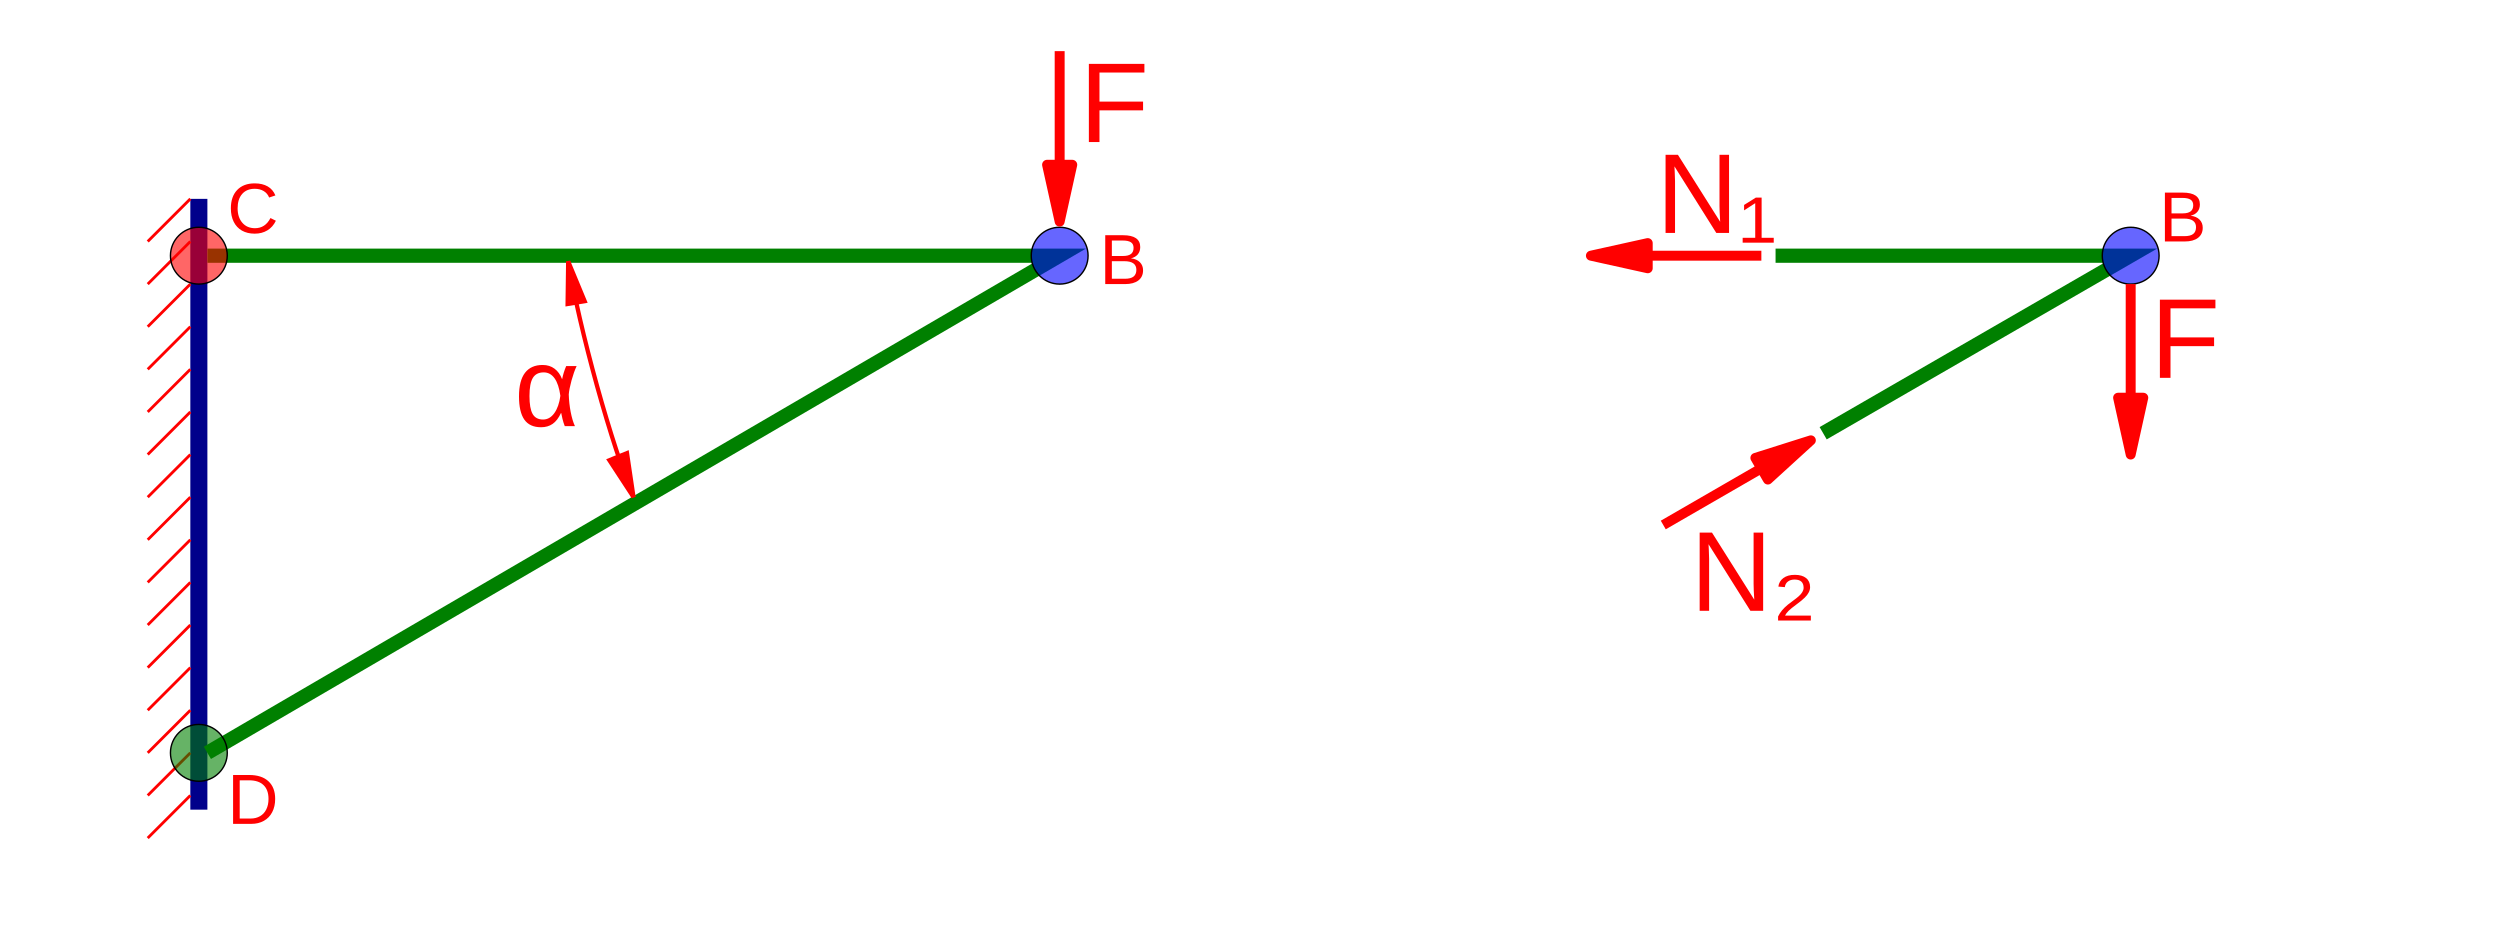
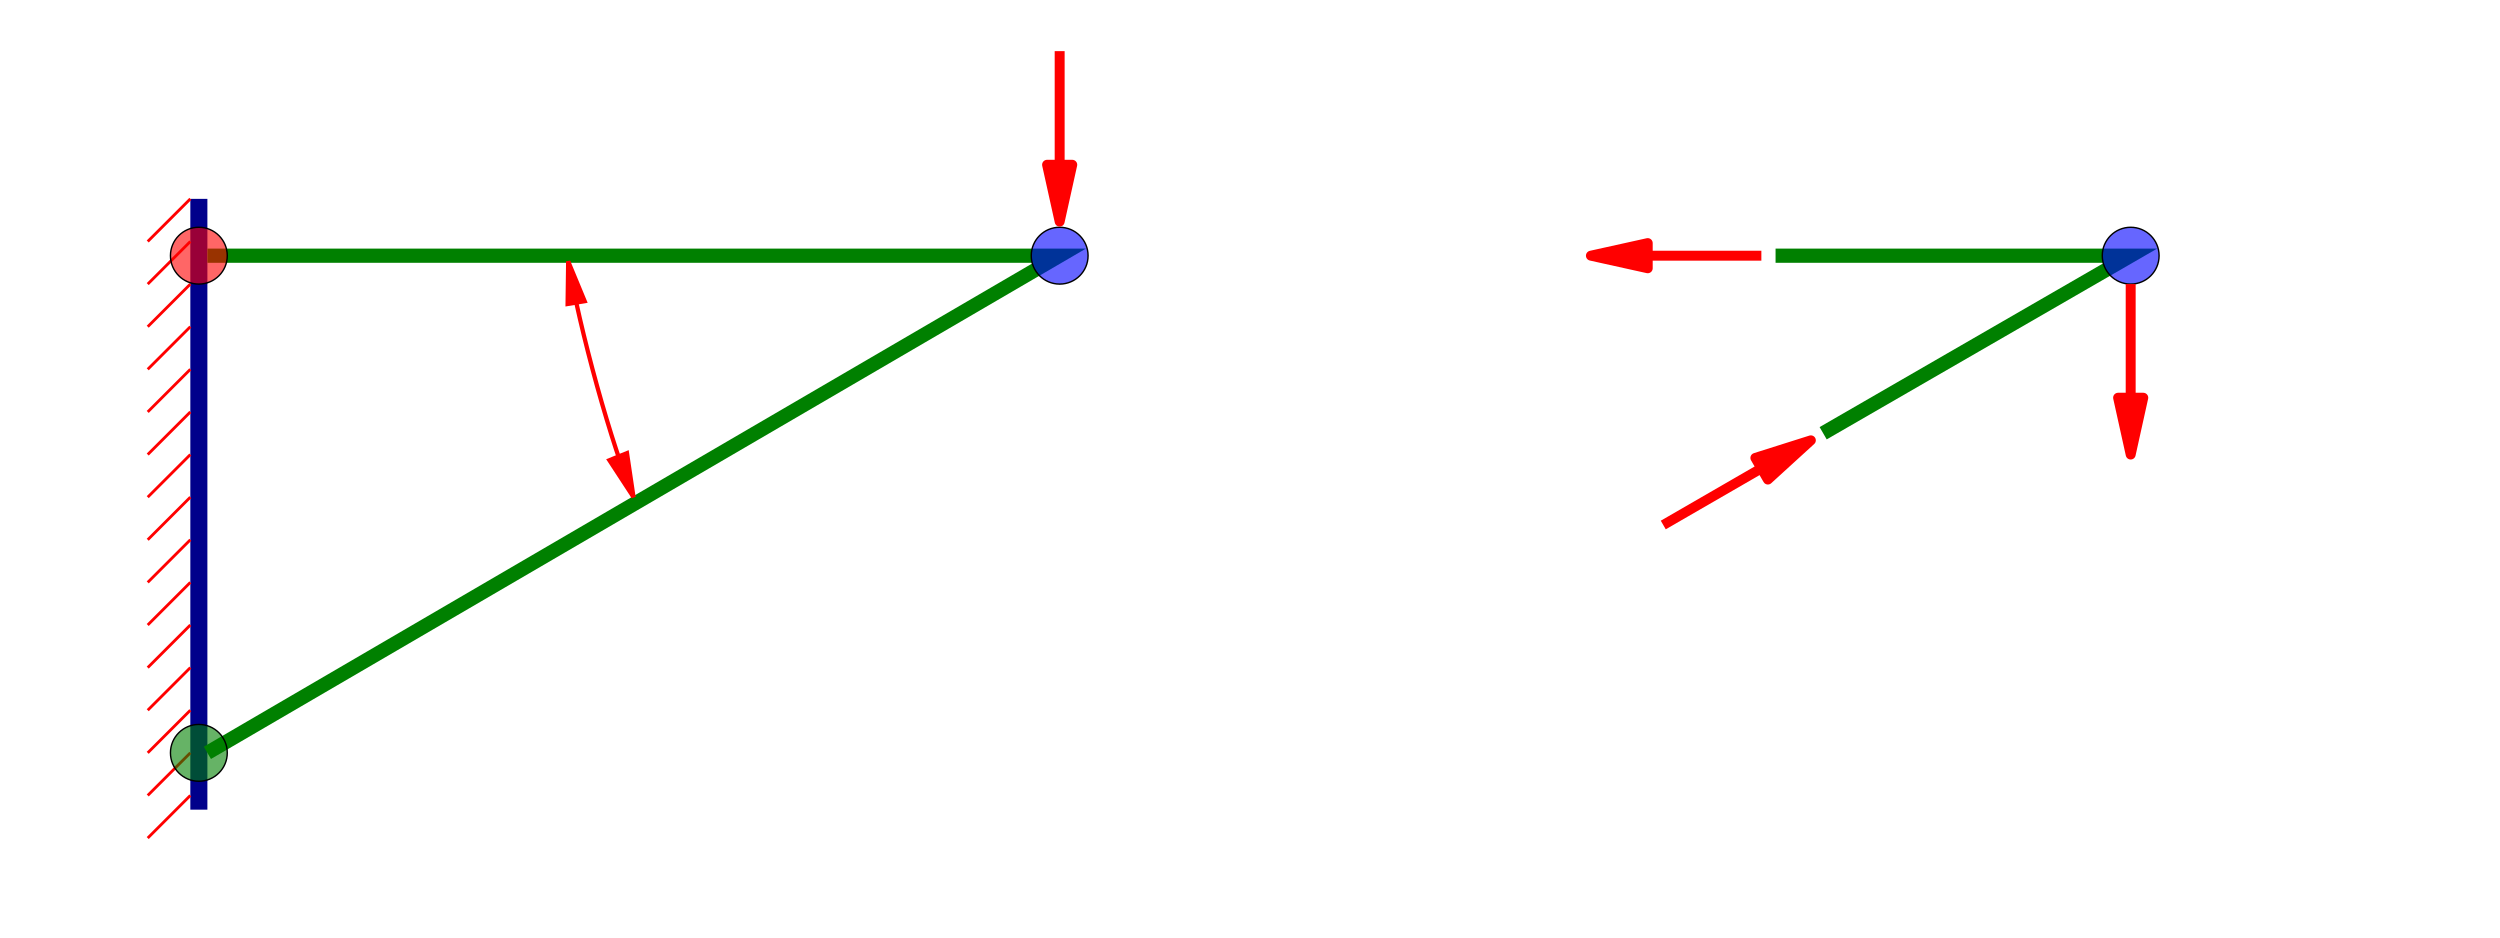
<svg xmlns="http://www.w3.org/2000/svg" version="1.1" baseProfile="full" width="880px" height="330px">
  <path stroke="darkblue" stroke-width="6.0" d="M70,70 v215 m0,-195  " />
  <path stroke="red" stroke-width="1.0" d="M67,70 l-15,15 m15,0 l-15,15 m15,0 l-15,15 m15,0 l-15,15 m15,0 l-15,15 m15,0 l-15,15 m15,0 l-15,15 m15,0 l-15,15 m15,0 l-15,15 m15,0 l-15,15 m15,0 l-15,15 m15,0 l-15,15 m15,0 l-15,15 m15,0 l-15,15 m15,0 l-15,15 m15,0 " />
  <path stroke="green" stroke-width="5.0" fill="none" d="M73,90  h300 l-300,175  M625,90  h125 l-108.25,62.5 " />
  <g stroke="black" stroke-width="0.5px" fill-opacity="0.6">
    <circle cx="20px" cy="90px" r="10px" fill="red" transform="translate( 50, 0)" />
    <circle cx="20px" cy="90px" r="10px" fill="blue" transform="translate( 353, 0)" />
    <circle cx="20px" cy="265px" r="10px" fill="green" transform="translate( 50, 0)" />
    <circle cx="20px" cy="90px" r="10px" fill="blue" transform="translate( 730, 0)" />
  </g>
  <path stroke-width="3.5" stroke="red" stroke-opacity="1.0" fill="red" fill-opacity="1.0" stroke-linejoin="round" d="M373,78 l-4.43,-20 l8.86,0 Z    m 0,-20 v-40     M750,160 l-4.43,-20 l8.86,0 Z    m 0,-20 v-40    M560,90 l20,-4.43 l0,8.86 Z    m 20,0 h40    M637.42,155  l-15.13,13.8  l-4.4,-7.62  Z    m-17.33,9.8 l-34.62,20    " id="path20" />
  <path stroke-width="1.5" stroke="red" stroke-opacity="1.0" fill="none" d="M200,92 A5,55 -15 0 0 223,175" id="path16" />
  <path stroke-width="1.5" stroke="red" stroke-opacity="1.0" fill="red" d="M200,92 l-0.2,15 l6,-1 z       M223,175 l-8.5,-13 l6.2,-2.5 z " id="path18" />
-   <g font-family="Arial" fill="red">
-     <text x="380" y="50" font-size="40">F</text>
-     <text x="757" y="133" font-size="40">F</text>
-     <text x="583" y="82" font-size="40">N₁</text>
-     <text x="595" y="215" font-size="40">N₂</text>
-     <text x="181" y="150" font-size="40">α</text>
-     <text x="80" y="82" font-size="25">C</text>
-     <text x="387" y="100" font-size="25">B</text>
-     <text x="760" y="85" font-size="25">B</text>
-     <text x="80" y="290" font-size="25">D</text>
-   </g>
</svg>
